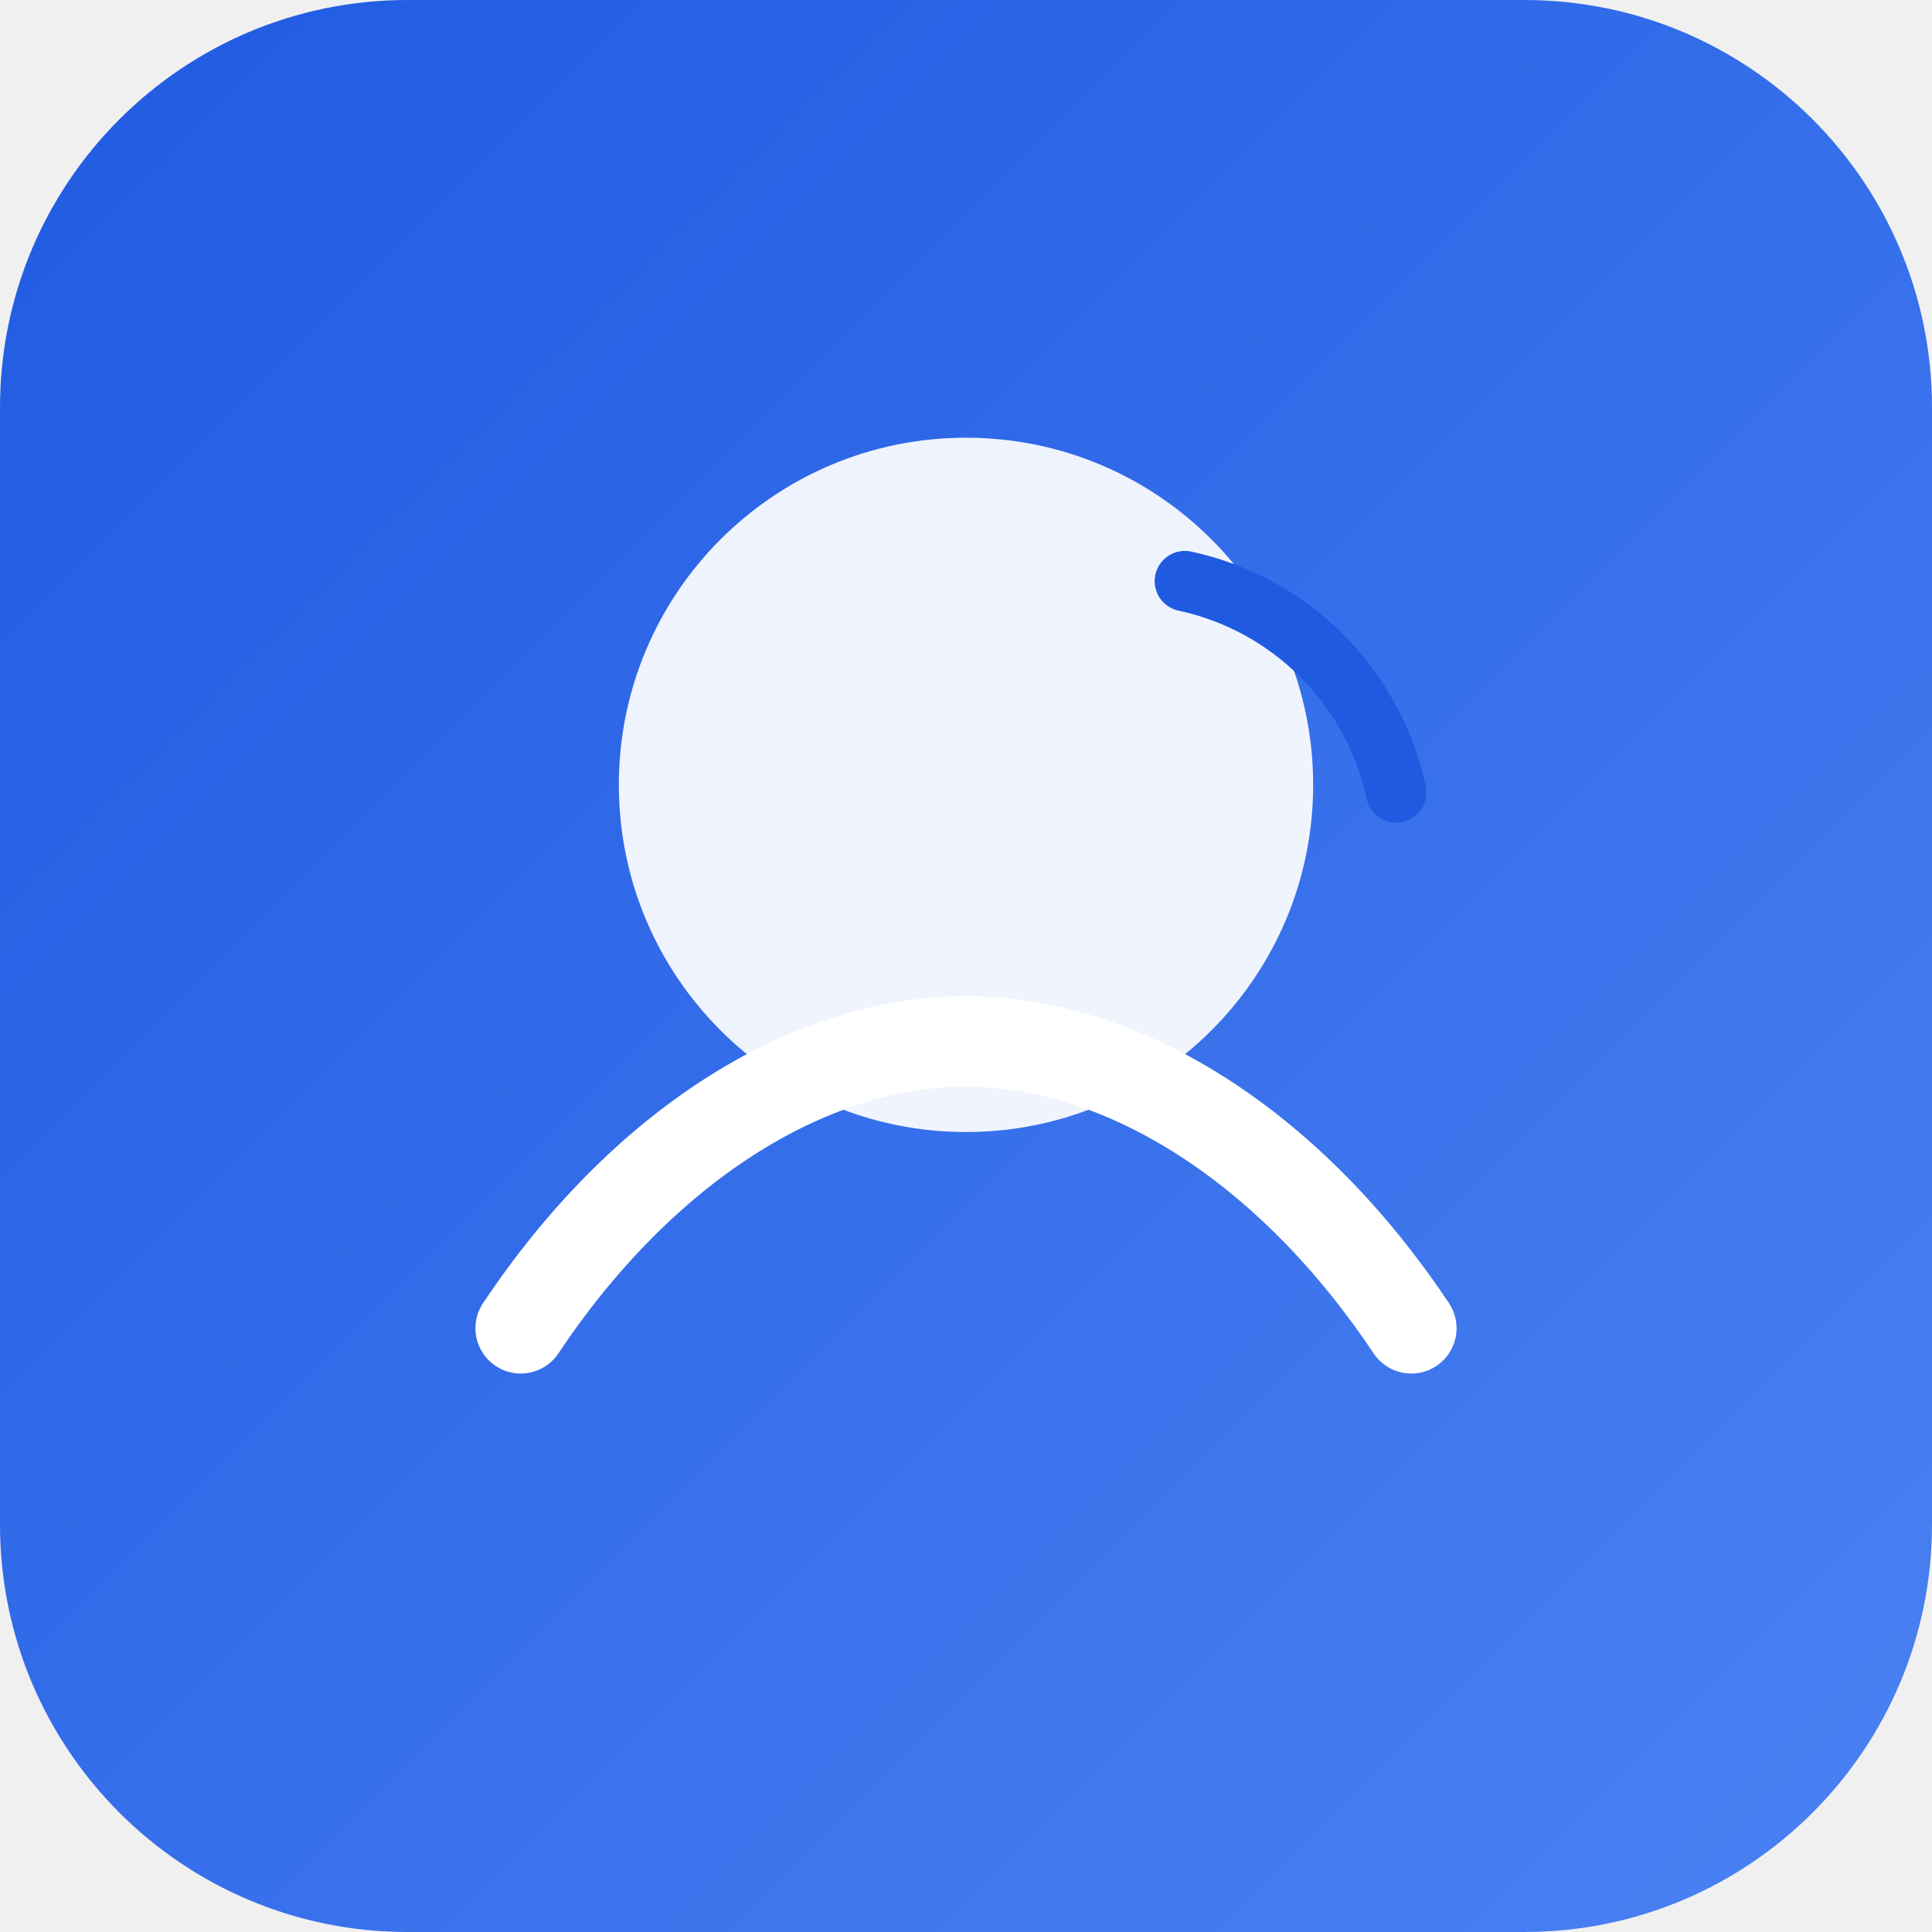
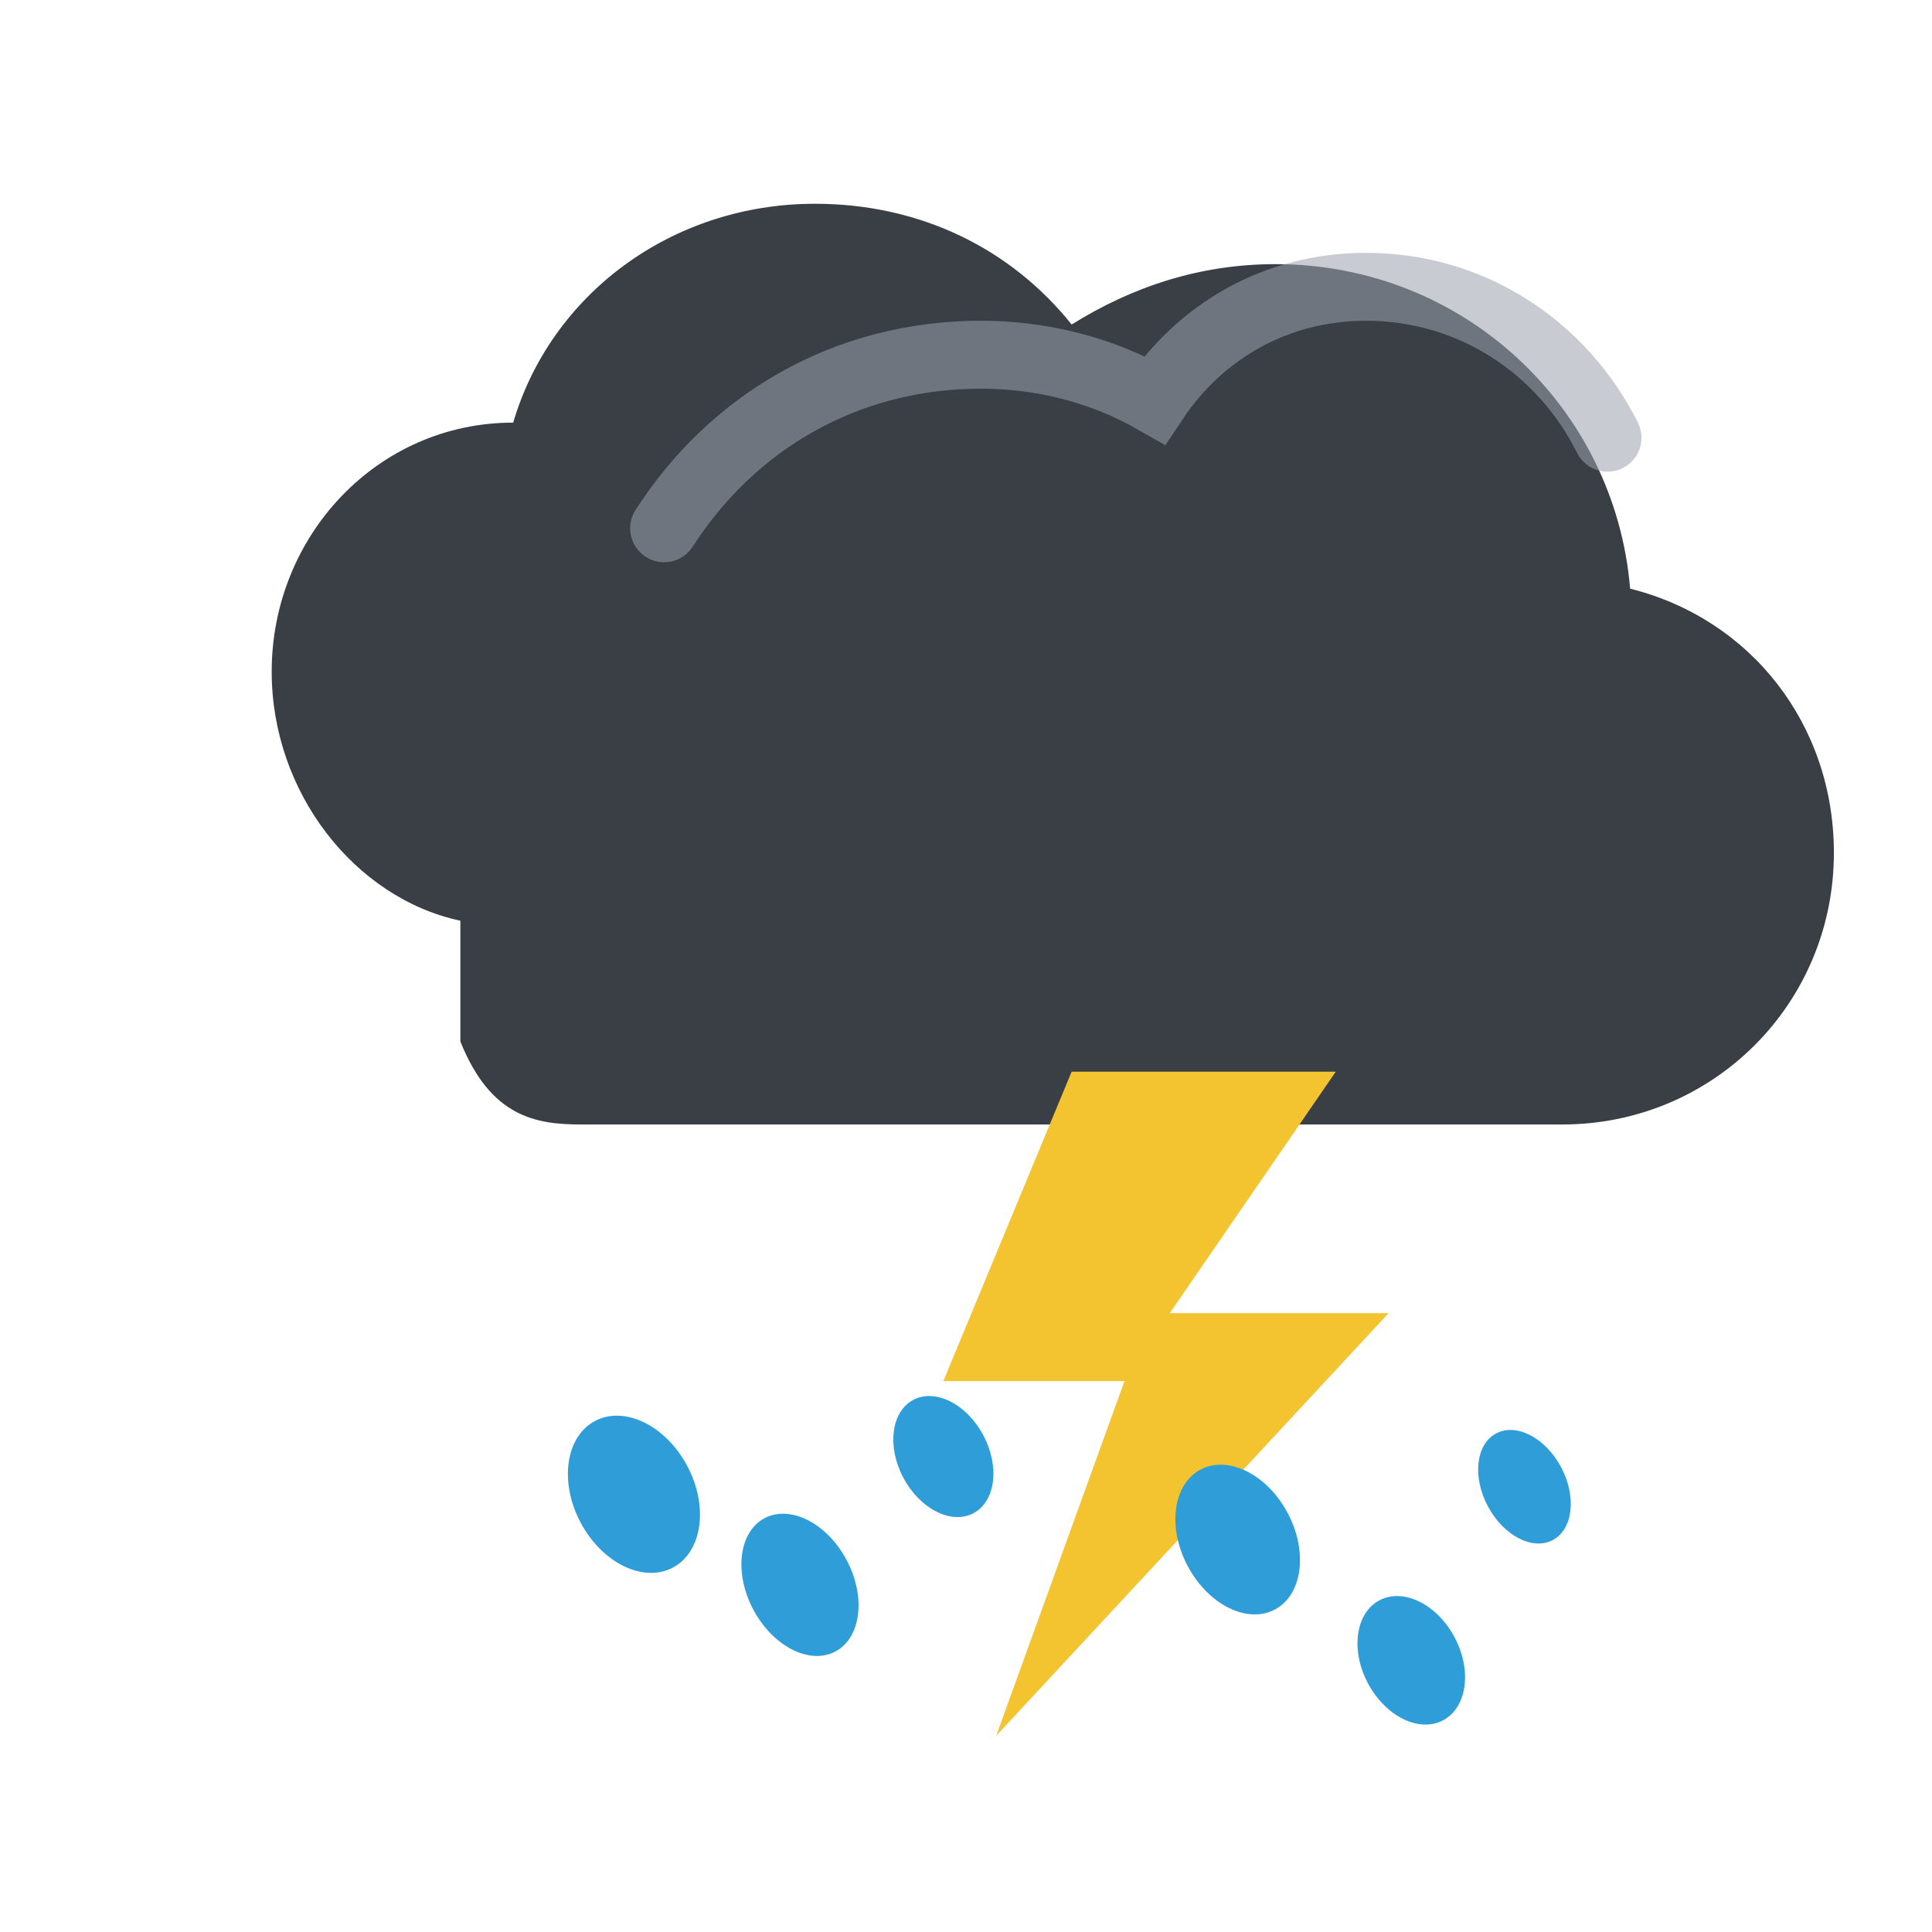
<svg xmlns="http://www.w3.org/2000/svg" viewBox="0 0 512 512" role="img" aria-label="????">
-   <defs>
-     <linearGradient id="g512" x1="0%" y1="0%" x2="100%" y2="100%">
-       <stop offset="0%" stop-color="#1f5ae1" />
-       <stop offset="100%" stop-color="#4b82f3" />
-     </linearGradient>
-   </defs>
-   <rect width="512" height="512" rx="108" fill="url(#g512)" />
-   <circle cx="256" cy="208" r="92" fill="#ffffff" opacity="0.92" />
-   <path d="M138 352c32-48 76-76 118-76s86 28 118 76" fill="none" stroke="#ffffff" stroke-width="24" stroke-linecap="round" />
-   <path d="M314 154c28 6 50 28 56 56" fill="none" stroke="#1f5ae1" stroke-width="16" stroke-linecap="round" />
+   <rect width="512" height="512" fill="#ffffff" />
+   <g transform="translate(36 48)">
+     <path d="M86 196c-28-6-50-34-50-66 0-36 28-66 64-66 10-34 42-58 80-58 28 0 52 12 68 32 16-10 34-16 54-16 50 0 90 38 94 86 32 8 54 36 54 70 0 40-32 72-72 72H118c-12 0-24-2-32-22z" fill="#3a3f46" />
+     <path d="M140 92c18-28 48-46 84-46 16 0 32 4 46 12 12-18 32-30 56-30 28 0 52 16 64 40" fill="none" stroke="#9aa3ad" stroke-width="18" stroke-linecap="round" opacity="0.55" />
+     <path d="M248 236 L214 318 H262 L228 412 L332 300 H274 L318 236 Z" fill="#f4c430" />
+     <g fill="#2f9ed8">
+       <ellipse cx="132" cy="348" rx="16" ry="22" transform="rotate(-28 132 348)" />
+       <ellipse cx="176" cy="372" rx="14" ry="20" transform="rotate(-28 176 372)" />
+       <ellipse cx="214" cy="338" rx="12" ry="17" transform="rotate(-28 214 338)" />
+       <ellipse cx="292" cy="360" rx="15" ry="21" transform="rotate(-28 292 360)" />
+       <ellipse cx="338" cy="392" rx="13" ry="18" transform="rotate(-28 338 392)" />
+       <ellipse cx="368" cy="346" rx="11" ry="16" transform="rotate(-28 368 346)" />
+     </g>
+   </g>
</svg>
